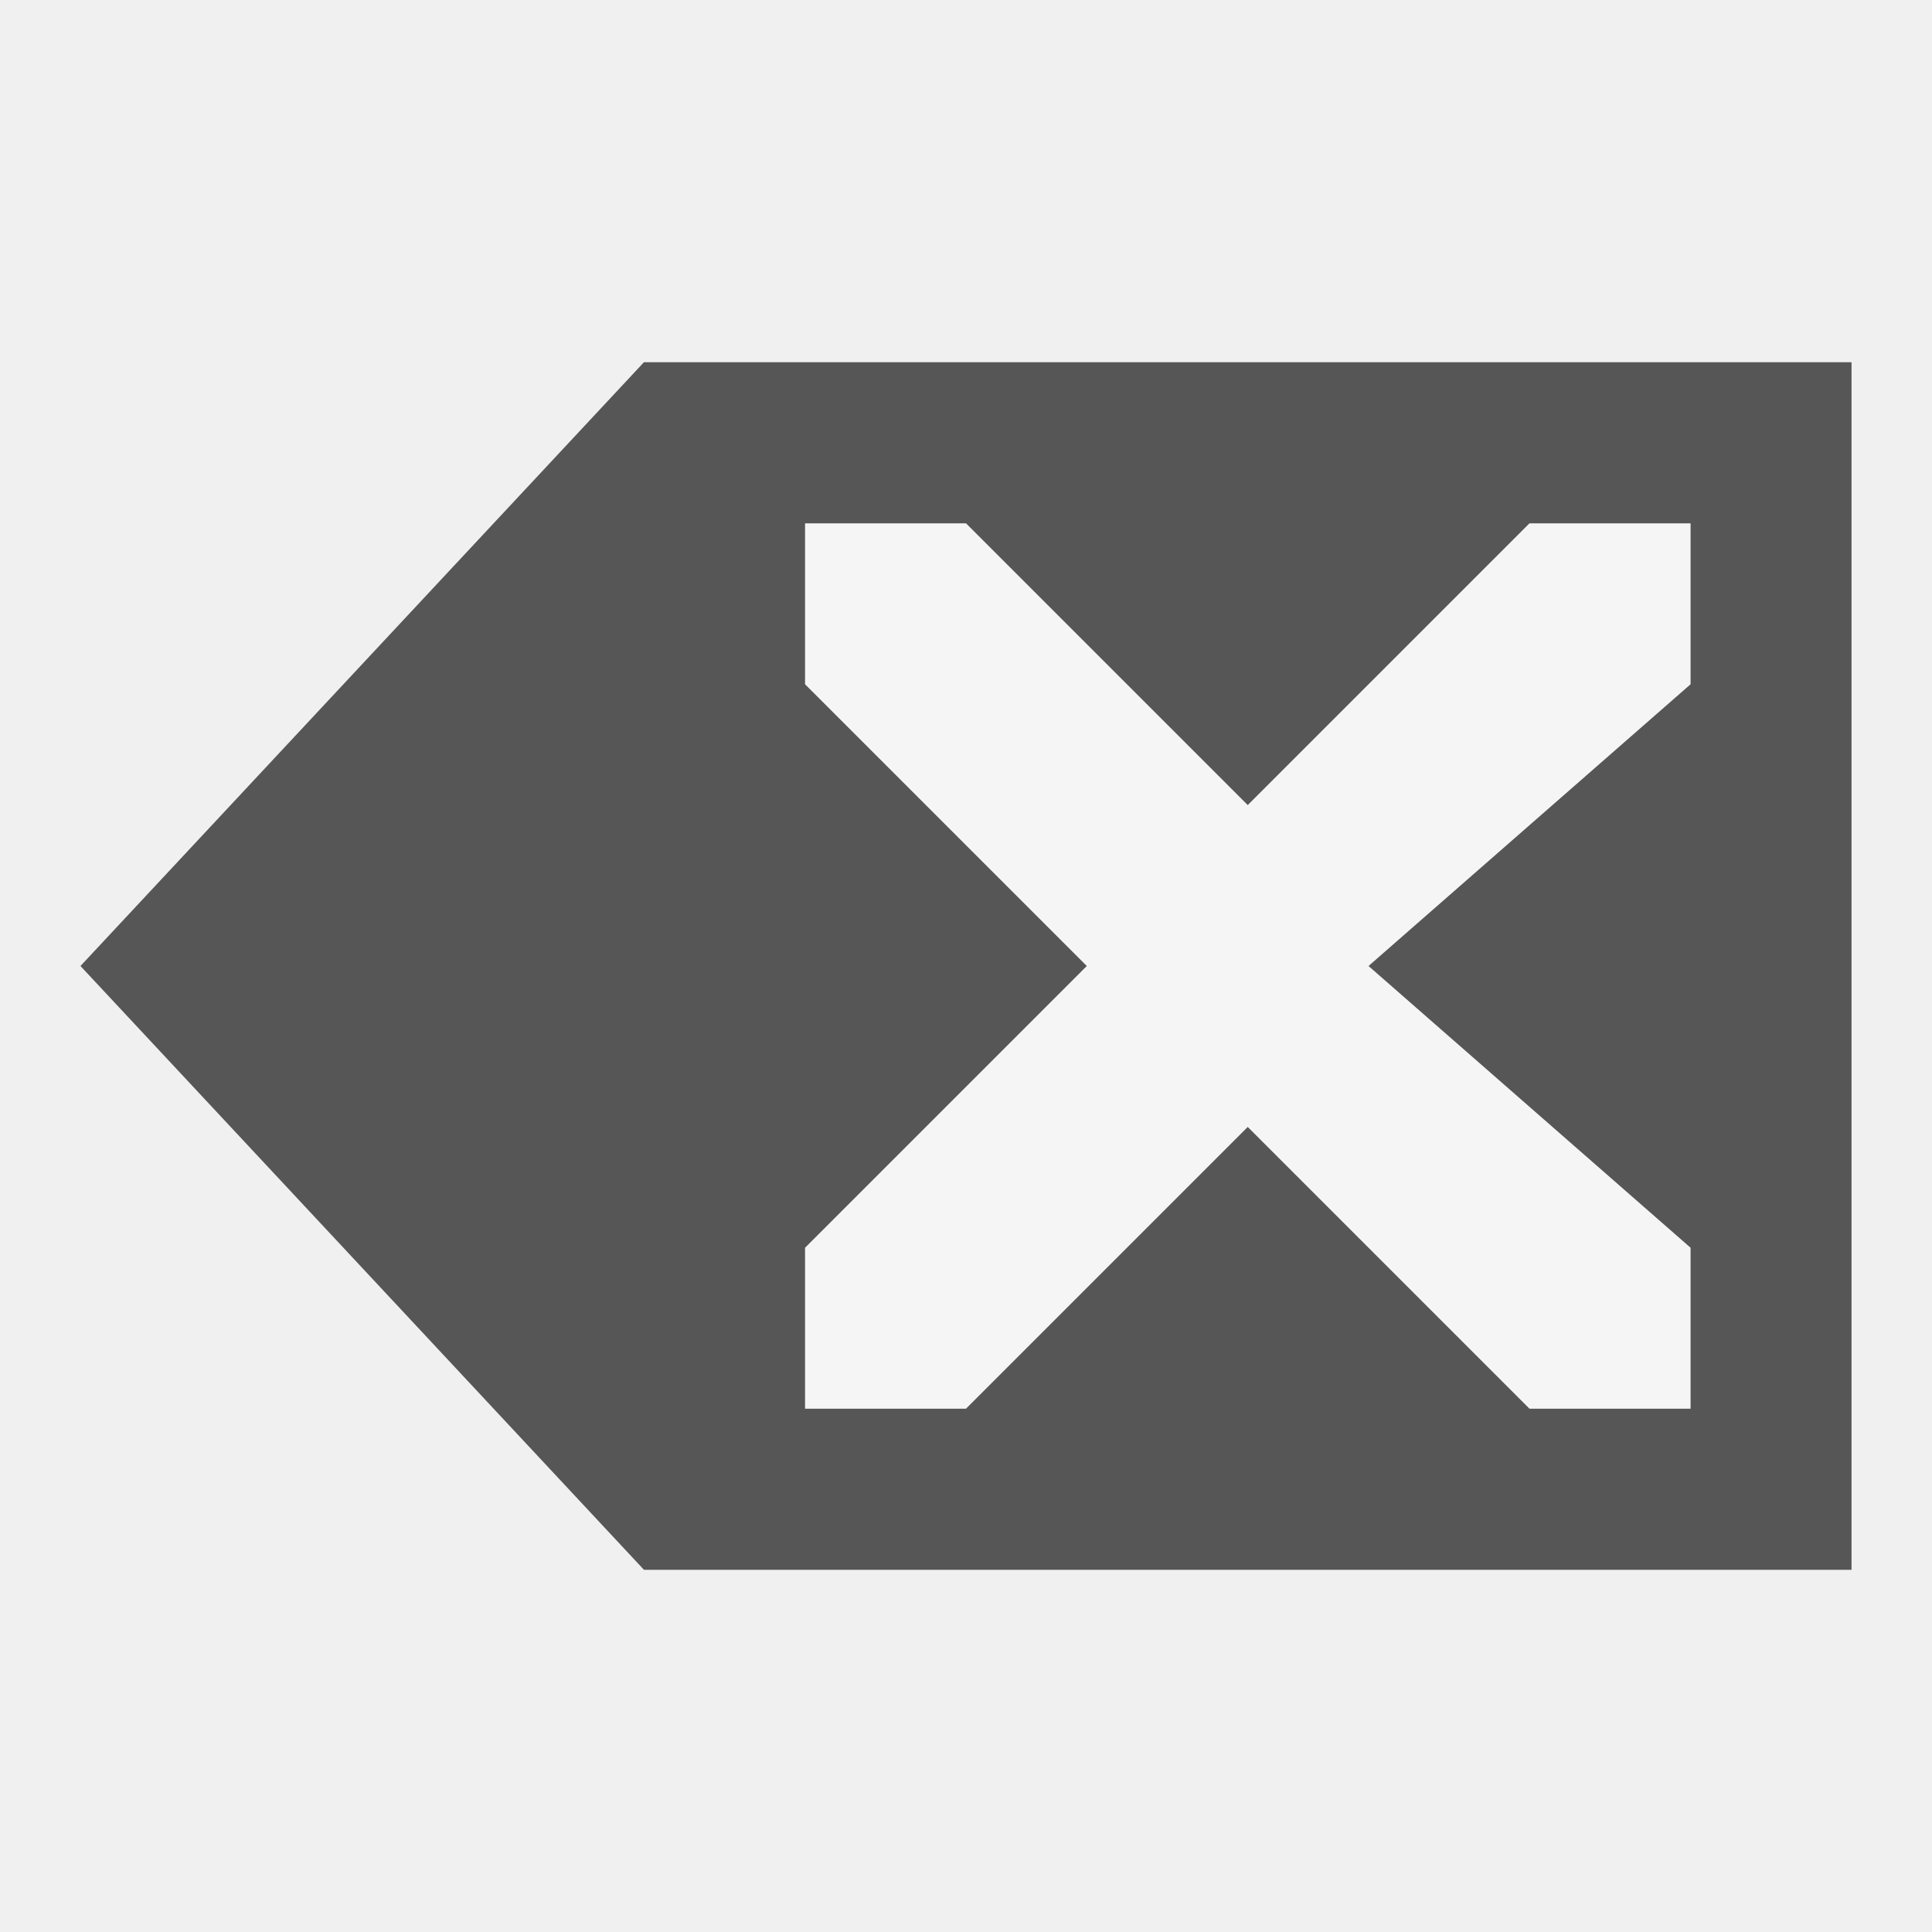
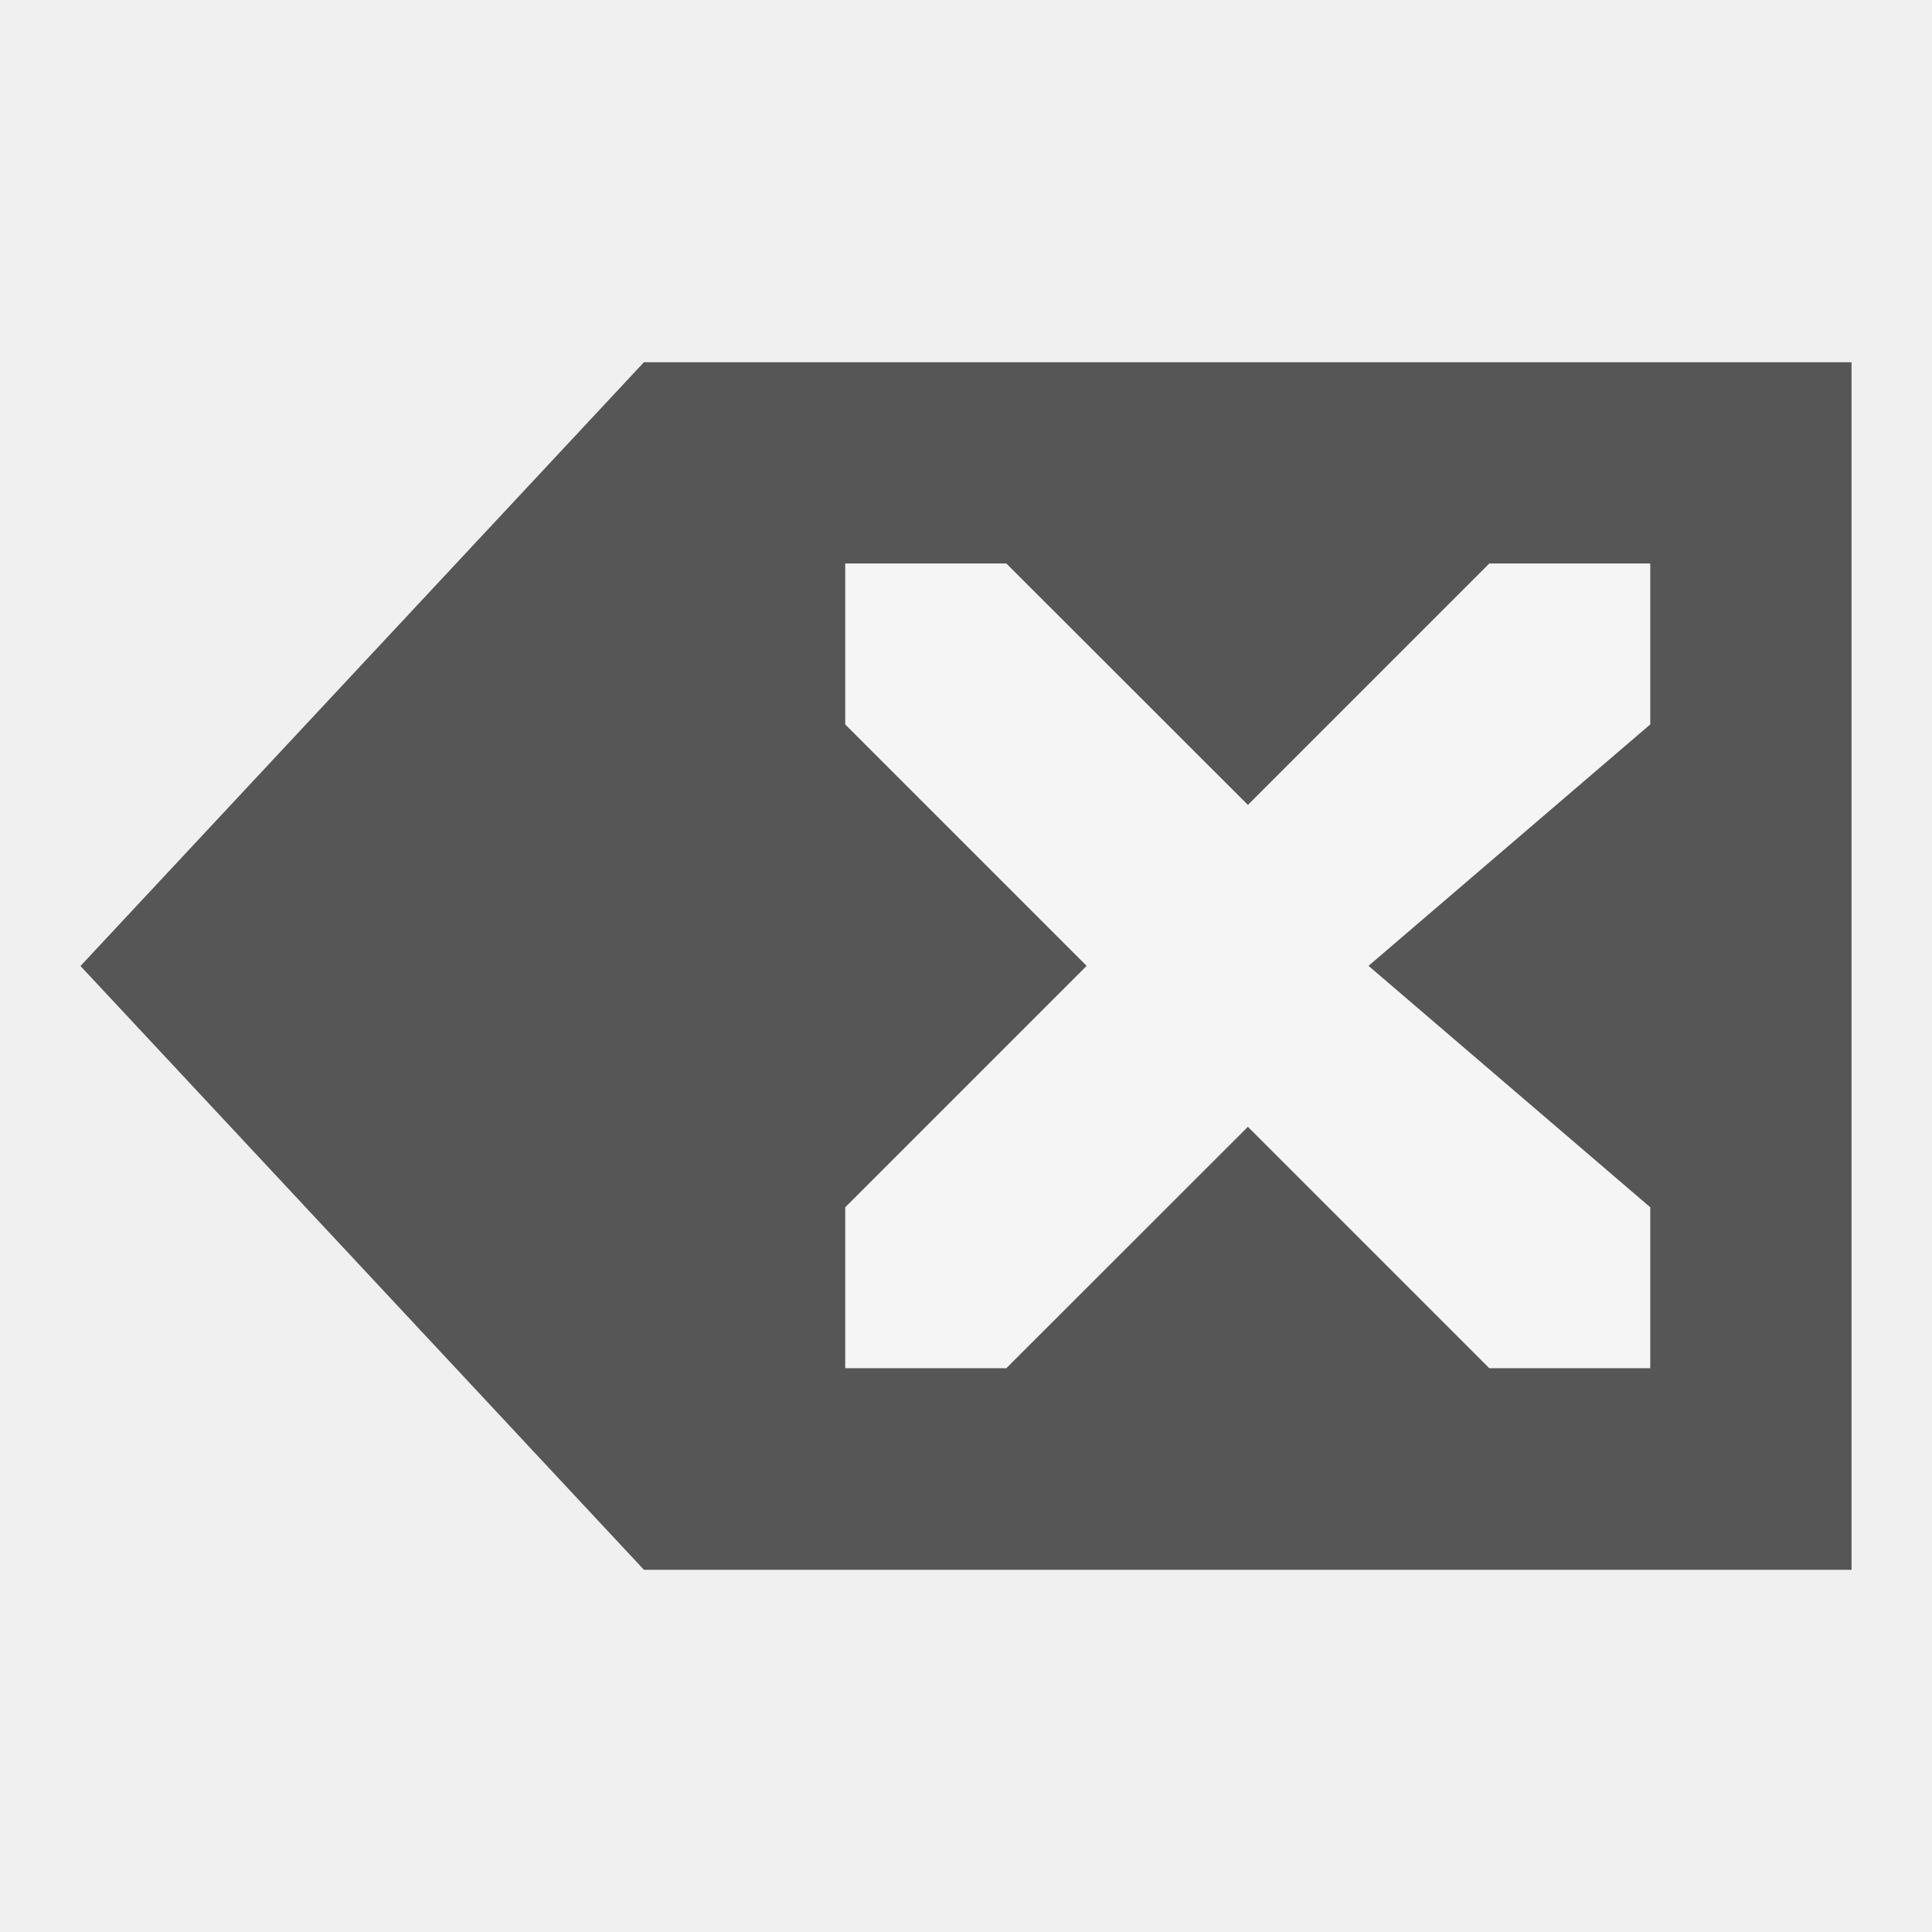
<svg xmlns="http://www.w3.org/2000/svg" width="48" height="48" viewBox="0 0 12.7 12.7" version="1.1" id="svg8">
  <defs id="defs2" />
  <g id="layer1" transform="translate(0,-284.3)">
-     <path style="fill:#565656;fill-opacity:1;fill-rule:evenodd;stroke:none;stroke-width:0.265px;stroke-linecap:butt;stroke-linejoin:miter;stroke-opacity:1" d="m 12.171,294.619 h -7.938 L 0.529,290.65 4.233,286.681 h 7.938 z" id="path3731" />
-     <path style="fill:#ffffff;fill-opacity:0.941;fill-rule:evenodd;stroke:none;stroke-width:0.265px;stroke-linecap:butt;stroke-linejoin:miter;stroke-opacity:1" d="M 11.113,293.56 H 10.054 L 8.202,291.708 6.35,293.56 H 5.292 v -1.058 l 1.852,-1.852 -1.852,-1.852 v -1.058 h 1.058 l 1.852,1.852 1.852,-1.852 H 11.113 v 1.058 l -2.117,1.852 2.117,1.852 z" id="path4538" />
+     <path style="fill:#565656;fill-opacity:1;fill-rule:evenodd;stroke:none;stroke-width:0.265px;stroke-linecap:butt;stroke-linejoin:miter;stroke-opacity:1" d="m 12.171,286.681 h -7.938 l -3.704,3.969 3.704,3.969 h 7.938 z" id="path3731" />
+     <path style="fill:#ffffff;fill-opacity:0.941;fill-rule:evenodd;stroke:none;stroke-width:0.265px;stroke-linecap:butt;stroke-linejoin:miter;stroke-opacity:1" d="M 10.848,288.004 H 9.79 l -1.587,1.587 -1.588,-1.587 H 5.556 v 1.058 l 1.587,1.587 -1.587,1.587 v 1.058 H 6.615 l 1.588,-1.587 1.587,1.587 h 1.058 v -1.058 l -1.852,-1.587 1.852,-1.587 z" id="path4538" />
  </g>
</svg>
